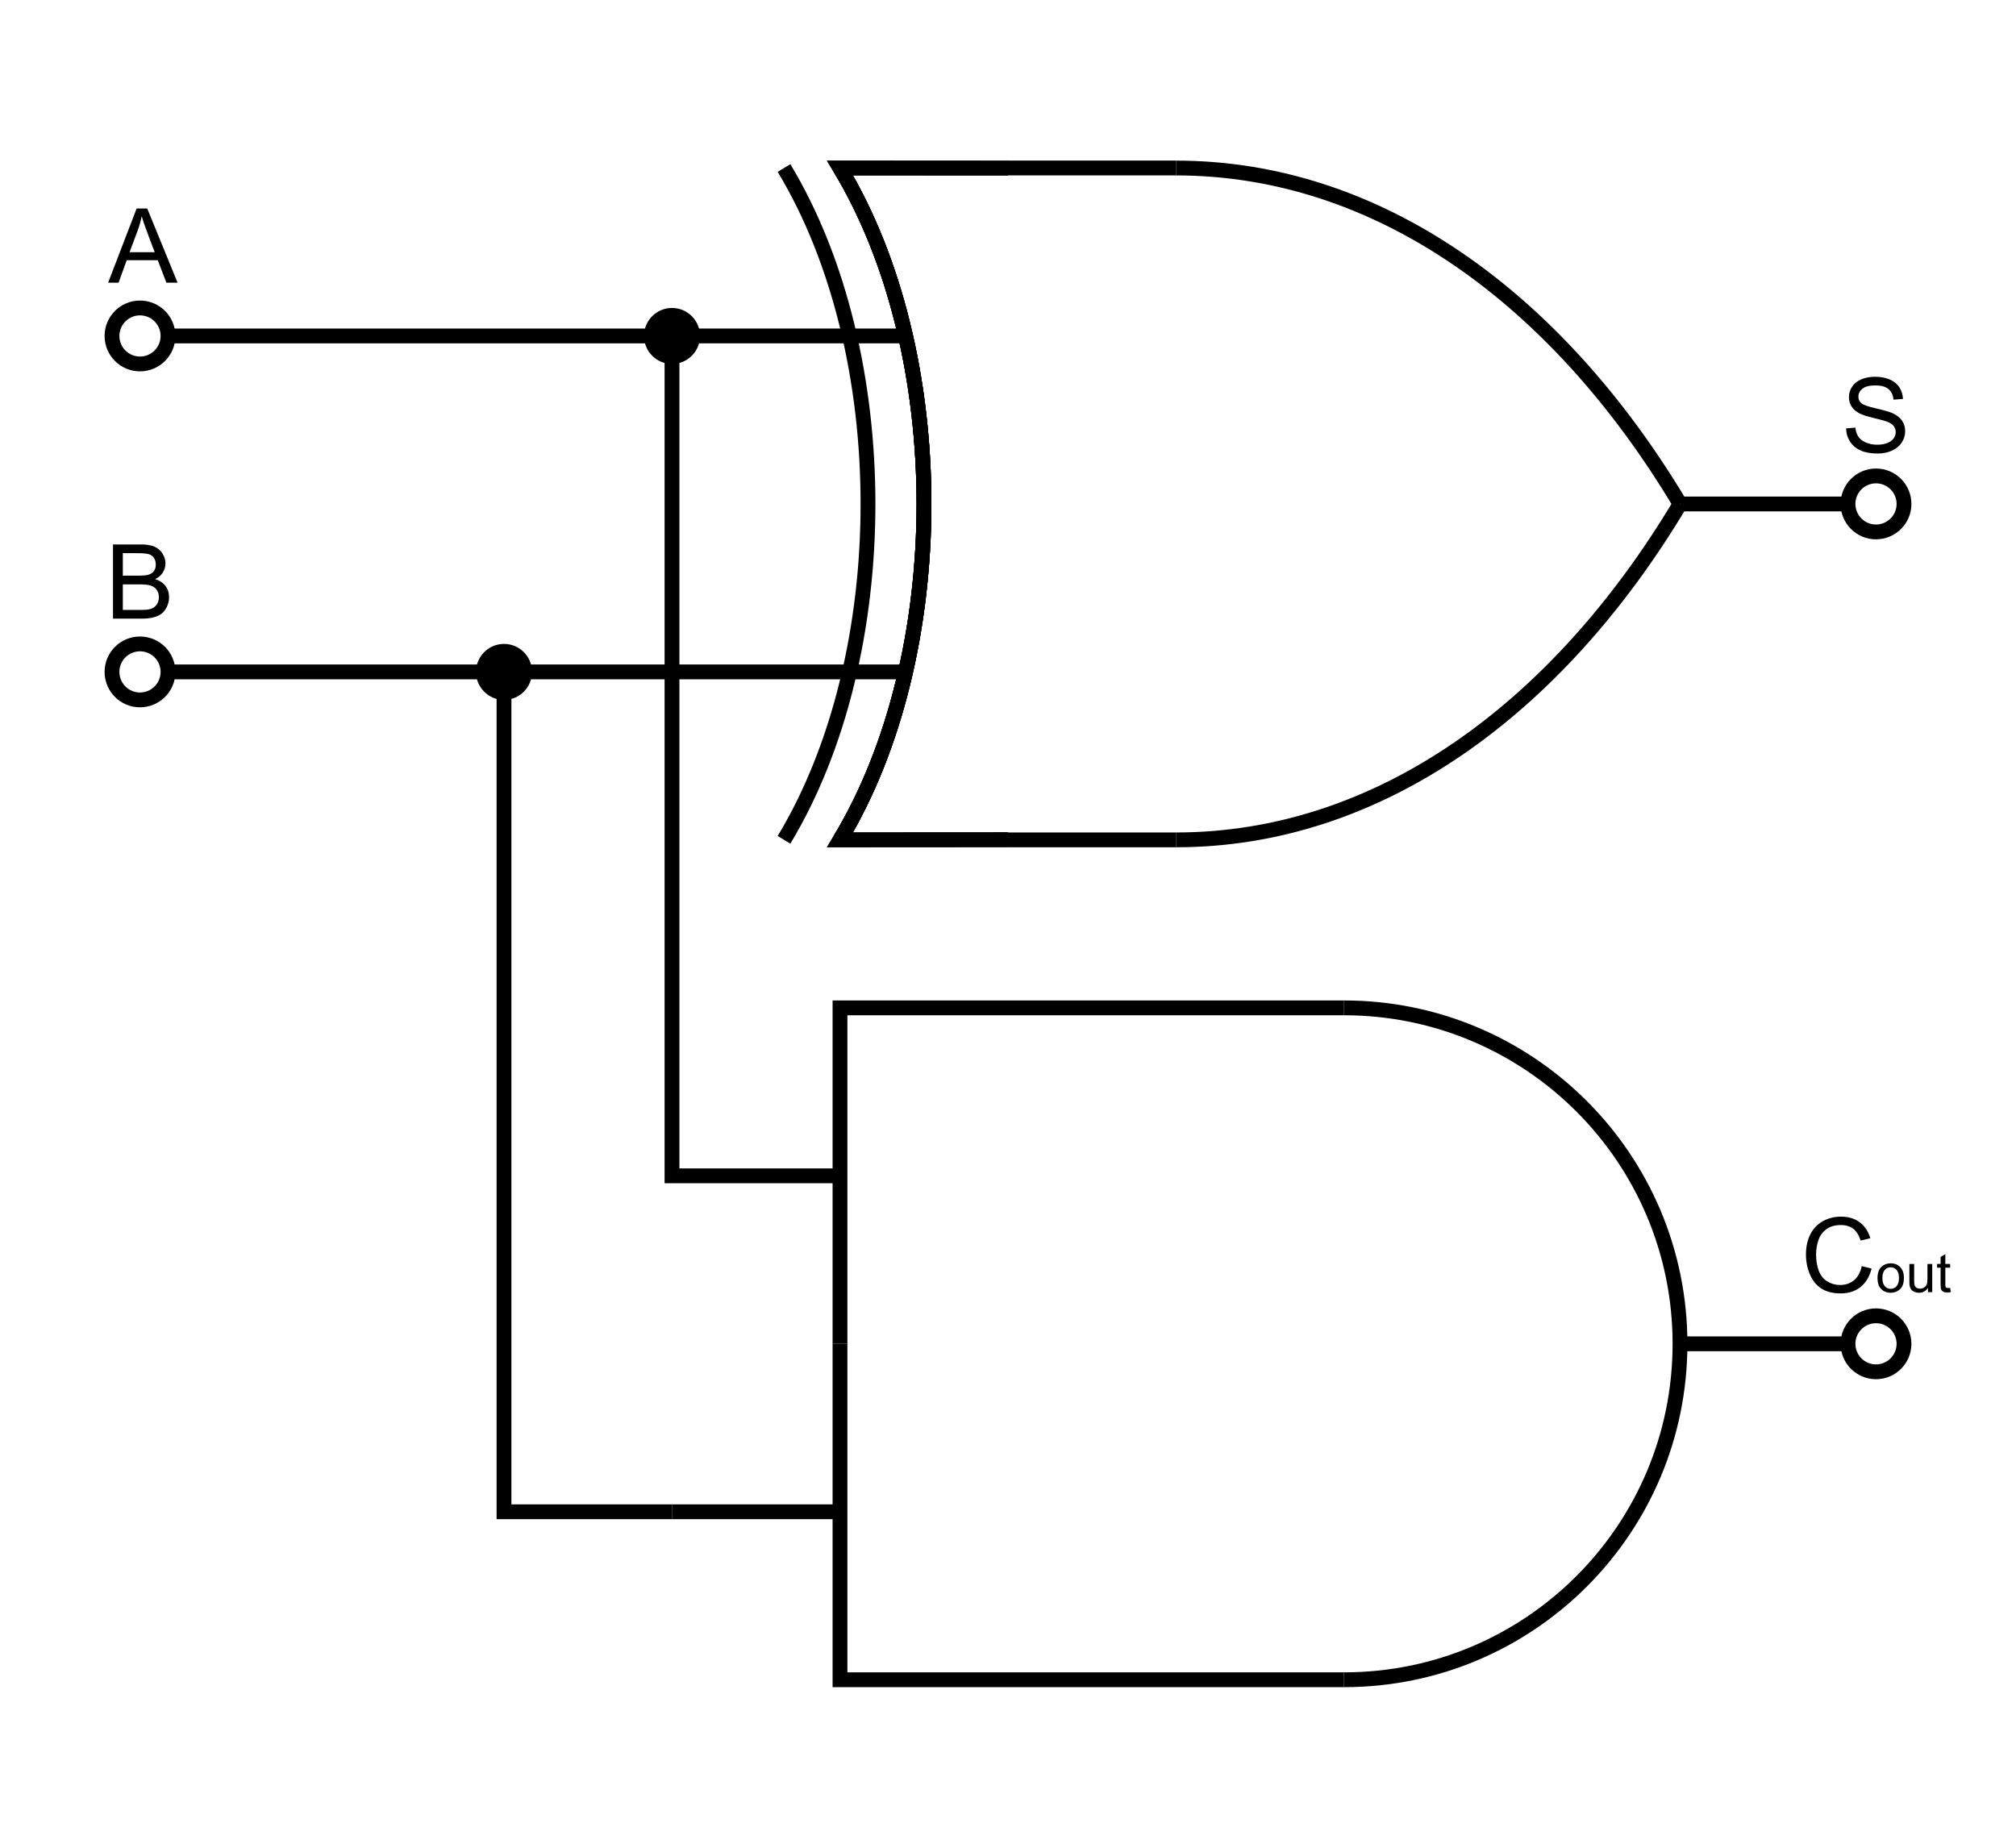
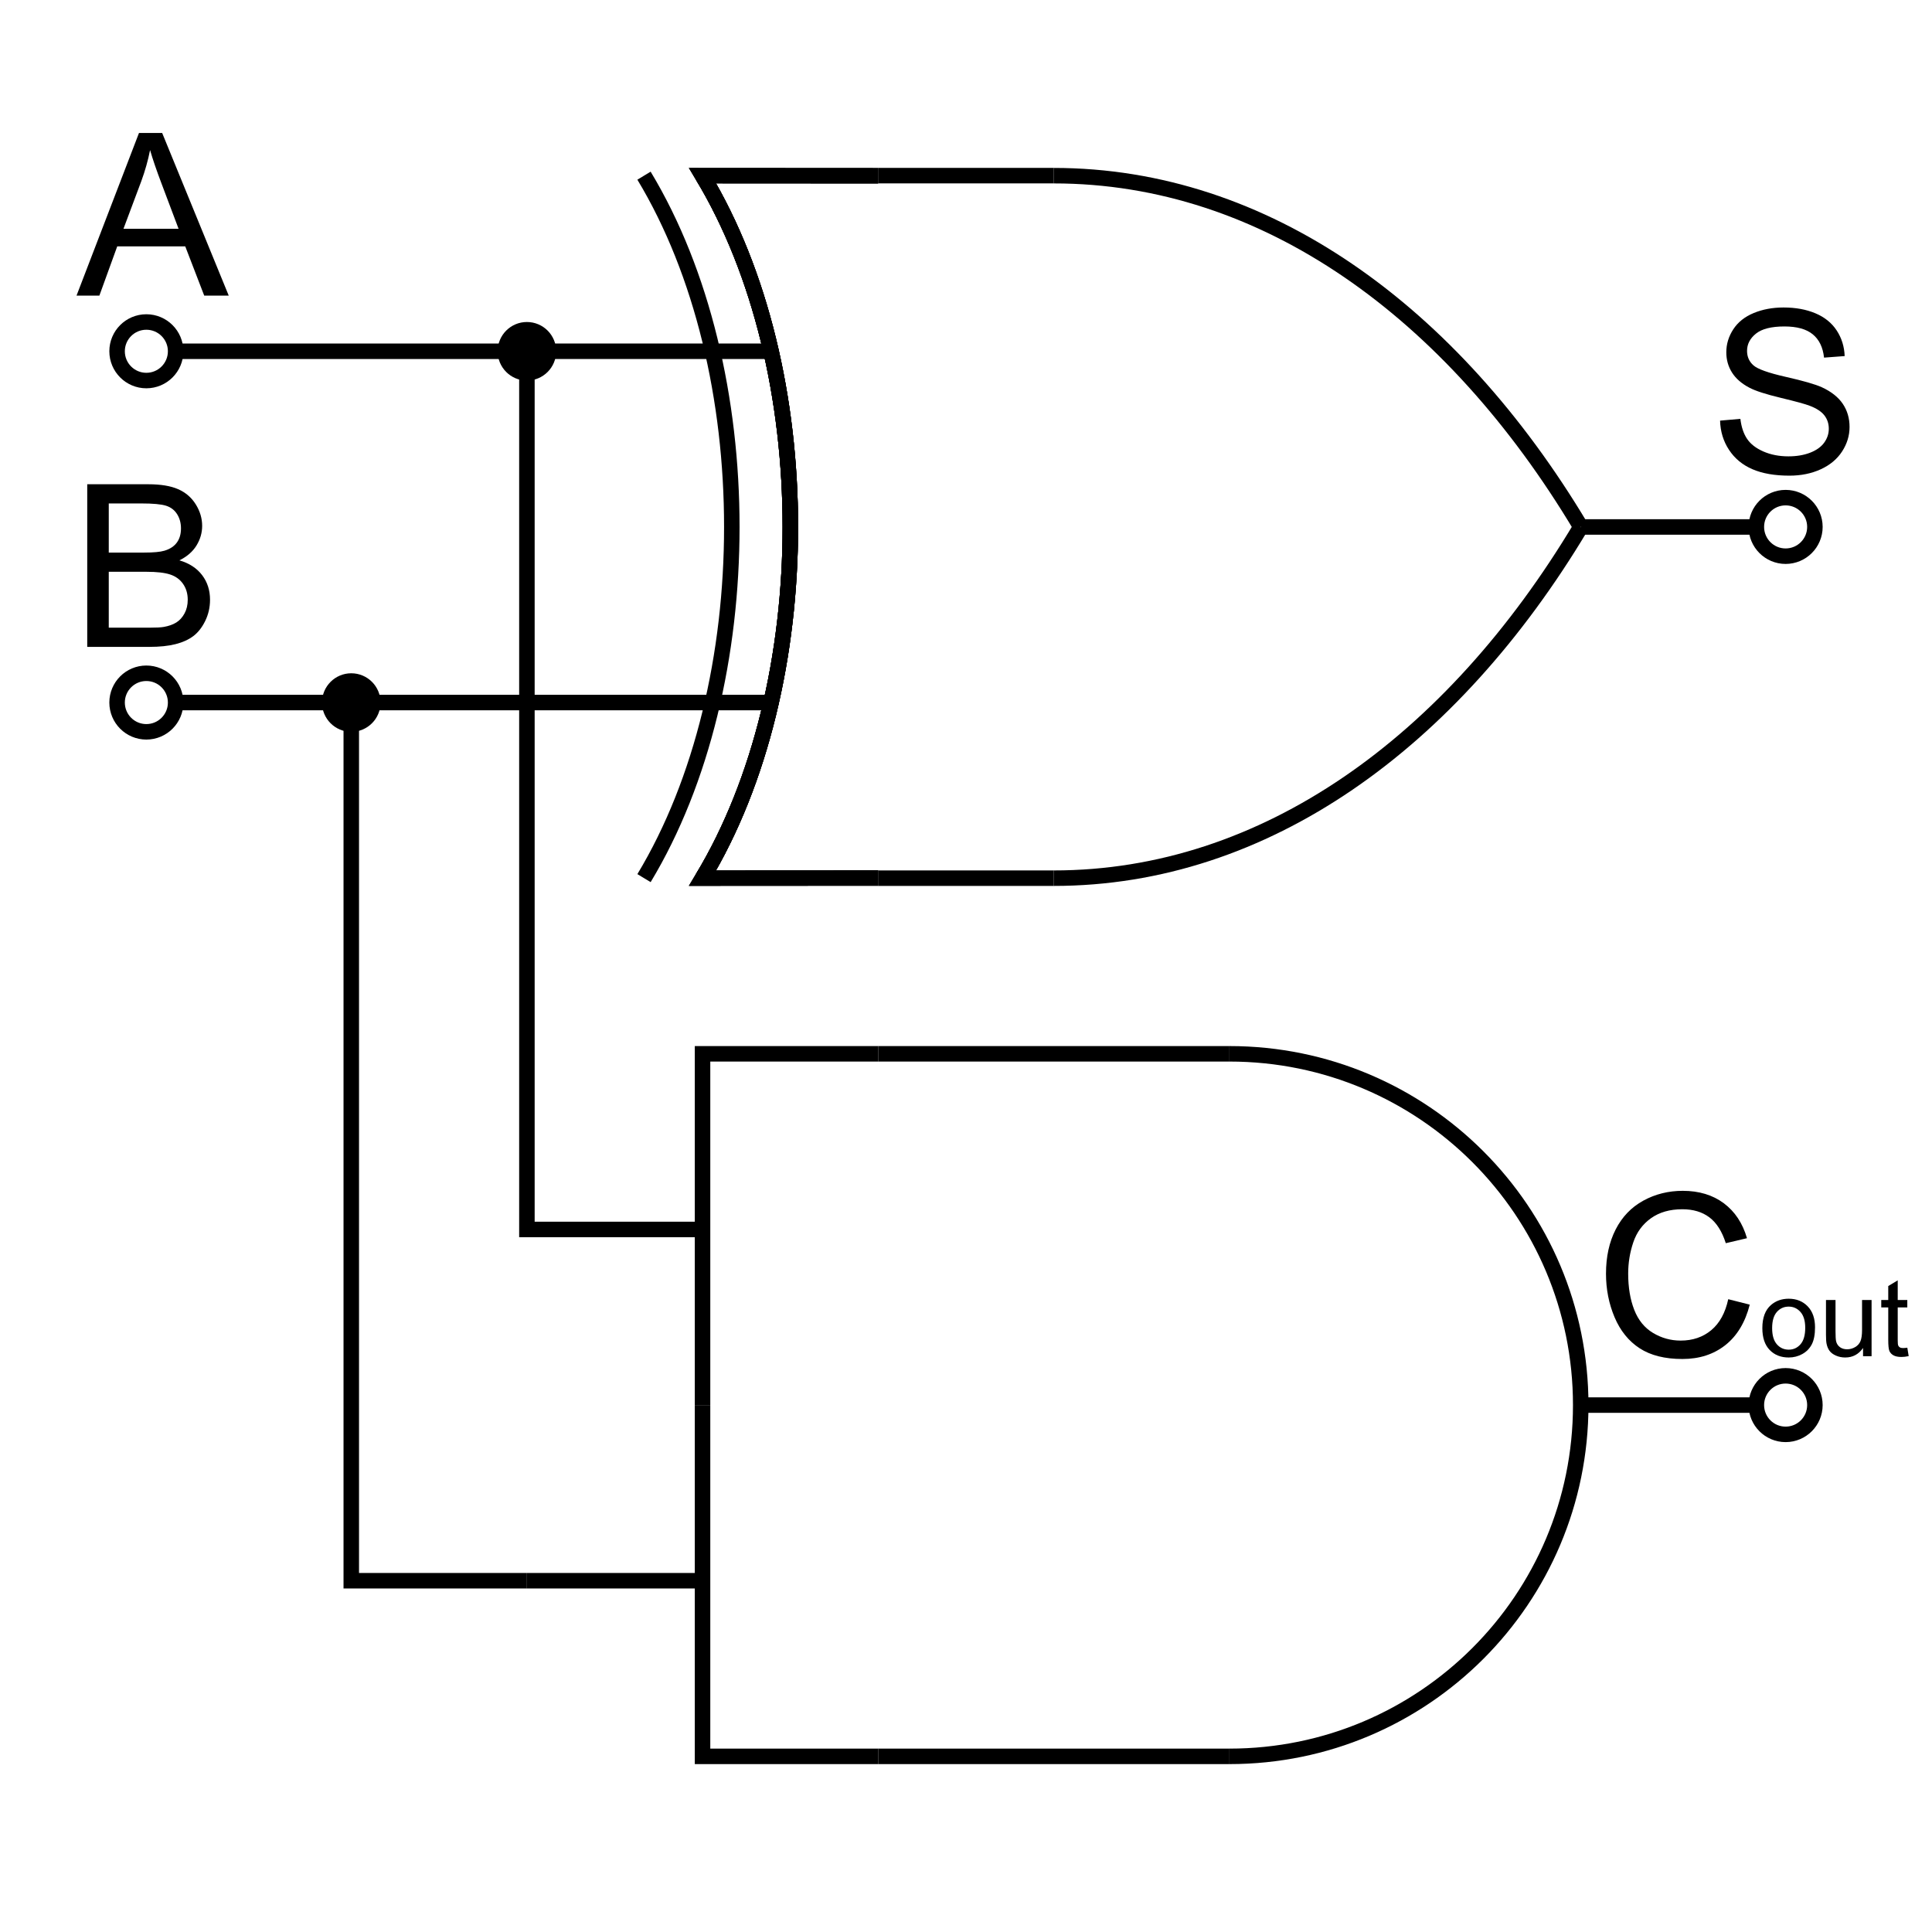
- <svg xmlns="http://www.w3.org/2000/svg" version="1.1" id="Layer_1" x="0px" y="0px" width="408.189px" height="374.173px" viewBox="0 0 408.189 374.173" enable-background="new 0 0 408.189 374.173" xml:space="preserve">
-   <polyline fill="none" stroke="#000000" stroke-width="3" stroke-miterlimit="10" points="136.063,136.063 102.047,136.063   102.047,306.142 136.063,306.142 " />
-   <line fill="none" stroke="#000000" stroke-width="3" stroke-miterlimit="10" x1="136.063" y1="68.032" x2="34.016" y2="68.032" />
-   <line fill="none" stroke="#000000" stroke-width="3" stroke-miterlimit="10" x1="102.047" y1="136.063" x2="34.016" y2="136.063" />
+ <svg xmlns="http://www.w3.org/2000/svg" version="1.1" id="Layer_1" x="0px" y="0px" width="374.174px" height="374.173px" viewBox="0 0 374.174 374.173" enable-background="new 0 0 374.174 374.173" xml:space="preserve">
+   <polyline fill="none" stroke="#000000" stroke-width="3" stroke-miterlimit="10" points="102.047,136.063 68.031,136.063   68.031,306.142 102.047,306.142 " />
+   <line fill="none" stroke="#000000" stroke-width="3" stroke-miterlimit="10" x1="102.047" y1="68.032" x2="34.016" y2="68.032" />
+   <line fill="none" stroke="#000000" stroke-width="3" stroke-miterlimit="10" x1="68.031" y1="136.063" x2="34.016" y2="136.063" />
  <g>
-     <path d="M136.061,72.203c-2.297,0-4.165-1.871-4.165-4.17s1.868-4.17,4.165-4.17c2.301,0,4.173,1.871,4.173,4.17   S138.361,72.203,136.061,72.203z" />
-     <path d="M136.061,65.363c1.474,0,2.673,1.198,2.673,2.67s-1.199,2.67-2.673,2.67c-1.47,0-2.665-1.198-2.665-2.67   S134.591,65.363,136.061,65.363 M136.061,62.363c-3.126,0-5.665,2.538-5.665,5.67c0,3.131,2.539,5.67,5.665,5.67   c3.134,0,5.673-2.539,5.673-5.67C141.733,64.901,139.194,62.363,136.061,62.363L136.061,62.363z" />
+     <path d="M102.045,72.203c-2.297,0-4.165-1.871-4.165-4.17s1.868-4.17,4.165-4.17c2.301,0,4.173,1.871,4.173,4.17   S104.346,72.203,102.045,72.203z" />
+     <path d="M102.045,65.363c1.474,0,2.673,1.198,2.673,2.67s-1.199,2.67-2.673,2.67c-1.47,0-2.665-1.198-2.665-2.67   S100.575,65.363,102.045,65.363 M102.045,62.363c-3.126,0-5.665,2.538-5.665,5.67c0,3.131,2.539,5.67,5.665,5.67   c3.134,0,5.673-2.539,5.673-5.67C107.718,64.901,105.179,62.363,102.045,62.363L102.045,62.363z" />
  </g>
  <g>
-     <path d="M102.045,140.234c-2.296,0-4.165-1.871-4.165-4.17s1.869-4.17,4.165-4.17c2.301,0,4.173,1.871,4.173,4.17   S104.346,140.234,102.045,140.234z" />
-     <path d="M102.045,133.395c1.474,0,2.673,1.198,2.673,2.67s-1.199,2.67-2.673,2.67c-1.47,0-2.665-1.198-2.665-2.67   S100.575,133.395,102.045,133.395 M102.045,130.395c-3.126,0-5.665,2.538-5.665,5.67c0,3.131,2.539,5.67,5.665,5.67   c3.134,0,5.673-2.539,5.673-5.67C107.718,132.933,105.179,130.395,102.045,130.395L102.045,130.395z" />
+     <path d="M68.029,140.234c-2.296,0-4.165-1.871-4.165-4.17s1.869-4.17,4.165-4.17c2.301,0,4.173,1.871,4.173,4.17   S70.33,140.234,68.029,140.234z" />
+     <path d="M68.029,133.395c1.474,0,2.673,1.198,2.673,2.67s-1.199,2.67-2.673,2.67c-1.47,0-2.665-1.198-2.665-2.67   S66.56,133.395,68.029,133.395 M68.029,130.395c-3.126,0-5.665,2.538-5.665,5.67c0,3.131,2.539,5.67,5.665,5.67   c3.134,0,5.673-2.539,5.673-5.67C73.702,132.933,71.163,130.395,68.029,130.395L68.029,130.395z" />
  </g>
  <path fill="none" stroke="#000000" stroke-width="3" stroke-miterlimit="10" d="M34.016,136.062c0,3.133-2.541,5.672-5.674,5.672  c-3.127,0-5.666-2.539-5.666-5.672c0-3.13,2.539-5.668,5.666-5.668C31.475,130.394,34.016,132.932,34.016,136.062z" />
  <path fill="none" stroke="#000000" stroke-width="3" stroke-miterlimit="10" d="M34.016,68.03c0,3.133-2.541,5.672-5.674,5.672  c-3.127,0-5.666-2.539-5.666-5.672c0-3.13,2.539-5.668,5.666-5.668C31.475,62.362,34.016,64.9,34.016,68.03z" />
-   <path fill="none" stroke="#000000" stroke-width="3" stroke-miterlimit="10" d="M385.512,102.046c0,3.133-2.541,5.672-5.674,5.672  c-3.127,0-5.666-2.539-5.666-5.672c0-3.13,2.539-5.668,5.666-5.668C382.971,96.378,385.512,98.916,385.512,102.046z" />
-   <path fill="none" stroke="#000000" stroke-width="3" stroke-miterlimit="10" d="M385.512,272.124c0,3.133-2.541,5.672-5.674,5.672  c-3.127,0-5.666-2.539-5.666-5.672c0-3.13,2.539-5.668,5.666-5.668C382.971,266.456,385.512,268.994,385.512,272.124z" />
+   <path fill="none" stroke="#000000" stroke-width="3" stroke-miterlimit="10" d="M351.496,102.046c0,3.133-2.541,5.672-5.674,5.672  c-3.127,0-5.666-2.539-5.666-5.672c0-3.13,2.539-5.668,5.666-5.668C348.955,96.378,351.496,98.916,351.496,102.046z" />
+   <path fill="none" stroke="#000000" stroke-width="3" stroke-miterlimit="10" d="M351.496,272.124c0,3.133-2.541,5.672-5.674,5.672  c-3.127,0-5.666-2.539-5.666-5.672c0-3.13,2.539-5.668,5.666-5.668C348.955,266.456,351.496,268.994,351.496,272.124z" />
  <g>
-     <path d="M21.892,57.25l5.773-15.032h2.143L35.96,57.25h-2.266l-1.753-4.553h-6.286l-1.651,4.553H21.892z M26.229,51.077h5.096   l-1.569-4.163c-0.479-1.265-0.834-2.304-1.066-3.117c-0.191,0.964-0.461,1.921-0.81,2.871L26.229,51.077z" />
+     <path d="M14.822,57.25l12.096-31.496h4.49L44.298,57.25H39.55l-3.674-9.539h-13.17l-3.459,9.539H14.822z M23.91,44.316h10.678   L31.3,35.594c-1.003-2.649-1.748-4.827-2.234-6.531c-0.401,2.02-0.967,4.025-1.697,6.016L23.91,44.316z" />
  </g>
  <g>
-     <path d="M22.881,125.282V110.25h5.64c1.148,0,2.069,0.152,2.764,0.457c0.693,0.304,1.237,0.772,1.63,1.404   c0.393,0.633,0.59,1.294,0.59,1.984c0,0.643-0.174,1.248-0.523,1.815s-0.875,1.025-1.579,1.374   c0.909,0.267,1.608,0.721,2.097,1.364c0.488,0.643,0.733,1.401,0.733,2.276c0,0.704-0.149,1.358-0.446,1.964   c-0.298,0.604-0.665,1.071-1.103,1.399s-0.986,0.576-1.646,0.743c-0.66,0.168-1.468,0.251-2.425,0.251H22.881z M24.87,116.566h3.25   c0.882,0,1.514-0.058,1.897-0.174c0.506-0.15,0.887-0.4,1.144-0.749c0.256-0.349,0.384-0.786,0.384-1.313   c0-0.499-0.12-0.938-0.359-1.318c-0.239-0.379-0.581-0.639-1.025-0.779c-0.444-0.14-1.207-0.21-2.287-0.21H24.87V116.566z    M24.87,123.508h3.743c0.643,0,1.094-0.024,1.354-0.072c0.458-0.082,0.841-0.219,1.148-0.41s0.561-0.47,0.759-0.835   s0.297-0.788,0.297-1.267c0-0.561-0.144-1.047-0.431-1.461s-0.686-0.704-1.194-0.872c-0.51-0.167-1.243-0.251-2.2-0.251H24.87   V123.508z" />
+     <path d="M16.895,125.282V93.786h11.816c2.406,0,4.336,0.319,5.79,0.956c1.454,0.638,2.592,1.619,3.416,2.943   c0.823,1.325,1.235,2.711,1.235,4.157c0,1.347-0.365,2.614-1.096,3.803c-0.73,1.189-1.833,2.148-3.309,2.879   c1.905,0.559,3.369,1.511,4.394,2.857c1.024,1.347,1.536,2.937,1.536,4.77c0,1.476-0.312,2.847-0.935,4.114   s-1.393,2.245-2.31,2.933c-0.917,0.688-2.066,1.207-3.448,1.558c-1.382,0.351-3.076,0.526-5.081,0.526H16.895z M21.063,107.02   h6.811c1.848,0,3.172-0.122,3.975-0.365c1.06-0.315,1.858-0.838,2.396-1.568s0.806-1.647,0.806-2.75   c0-1.045-0.251-1.966-0.752-2.761c-0.501-0.795-1.218-1.339-2.148-1.633c-0.931-0.293-2.528-0.44-4.791-0.44h-6.295V107.02z    M21.063,121.565h7.842c1.346,0,2.292-0.05,2.836-0.15c0.959-0.172,1.762-0.458,2.406-0.859c0.645-0.401,1.174-0.984,1.59-1.751   c0.415-0.766,0.623-1.65,0.623-2.653c0-1.174-0.301-2.195-0.902-3.062c-0.602-0.866-1.436-1.475-2.503-1.826   c-1.067-0.351-2.604-0.526-4.608-0.526h-7.283V121.565z" />
  </g>
  <g>
-     <path d="M373.783,86.754l1.877-0.164c0.088,0.752,0.295,1.369,0.62,1.851c0.324,0.482,0.829,0.872,1.513,1.169   c0.684,0.298,1.452,0.446,2.307,0.446c0.759,0,1.429-0.113,2.01-0.338s1.014-0.535,1.297-0.928   c0.283-0.393,0.426-0.822,0.426-1.287c0-0.472-0.137-0.883-0.41-1.236c-0.273-0.352-0.725-0.647-1.354-0.887   c-0.403-0.157-1.295-0.401-2.676-0.733c-1.381-0.331-2.349-0.644-2.902-0.938c-0.718-0.376-1.253-0.842-1.604-1.4   c-0.353-0.557-0.528-1.181-0.528-1.871c0-0.759,0.215-1.468,0.646-2.128c0.43-0.659,1.059-1.16,1.887-1.502   c0.826-0.342,1.746-0.513,2.758-0.513c1.114,0,2.097,0.18,2.948,0.538c0.851,0.359,1.505,0.887,1.964,1.584   c0.457,0.697,0.703,1.487,0.738,2.369l-1.908,0.144c-0.102-0.95-0.449-1.668-1.04-2.153c-0.592-0.485-1.465-0.728-2.62-0.728   c-1.203,0-2.08,0.22-2.63,0.662c-0.551,0.44-0.825,0.972-0.825,1.594c0,0.54,0.194,0.984,0.584,1.333   c0.383,0.349,1.383,0.706,2.999,1.072s2.726,0.685,3.327,0.958c0.875,0.403,1.521,0.915,1.938,1.533   c0.417,0.619,0.626,1.332,0.626,2.138c0,0.8-0.229,1.553-0.688,2.261c-0.458,0.707-1.116,1.258-1.974,1.65   c-0.858,0.393-1.823,0.59-2.897,0.59c-1.359,0-2.5-0.198-3.419-0.595c-0.92-0.396-1.641-0.993-2.164-1.789   C374.086,88.66,373.811,87.759,373.783,86.754z" />
+     <path d="M333.131,81.464l3.932-0.344c0.186,1.576,0.619,2.868,1.299,3.878c0.681,1.01,1.736,1.826,3.17,2.449   c1.432,0.623,3.043,0.935,4.834,0.935c1.59,0,2.992-0.236,4.211-0.709c1.217-0.473,2.123-1.121,2.717-1.944   c0.595-0.823,0.893-1.722,0.893-2.696c0-0.988-0.287-1.851-0.859-2.589c-0.574-0.737-1.52-1.357-2.836-1.858   c-0.846-0.329-2.715-0.841-5.607-1.536c-2.895-0.694-4.92-1.35-6.08-1.966c-1.504-0.788-2.625-1.765-3.363-2.933   c-0.737-1.167-1.105-2.474-1.105-3.921c0-1.59,0.451-3.076,1.354-4.458c0.902-1.382,2.219-2.431,3.953-3.147   c1.732-0.716,3.658-1.074,5.779-1.074c2.334,0,4.393,0.376,6.176,1.128s3.154,1.858,4.115,3.319   c0.959,1.461,1.475,3.115,1.547,4.963l-3.996,0.301c-0.215-1.991-0.942-3.495-2.182-4.512c-1.238-1.017-3.068-1.525-5.488-1.525   c-2.521,0-4.358,0.462-5.512,1.386c-1.152,0.924-1.729,2.038-1.729,3.341c0,1.132,0.408,2.063,1.225,2.793   c0.801,0.73,2.896,1.479,6.283,2.245c3.388,0.767,5.711,1.436,6.973,2.009c1.832,0.845,3.186,1.916,4.061,3.212   c0.873,1.296,1.311,2.79,1.311,4.479c0,1.676-0.48,3.255-1.439,4.737c-0.961,1.482-2.339,2.636-4.137,3.459   c-1.797,0.823-3.82,1.235-6.068,1.235c-2.852,0-5.239-0.416-7.166-1.246c-1.926-0.831-3.438-2.08-4.533-3.749   C333.764,85.457,333.188,83.57,333.131,81.464z" />
  </g>
  <g>
-     <path d="M376.961,256.392l1.988,0.502c-0.416,1.634-1.167,2.88-2.25,3.737c-1.084,0.858-2.408,1.287-3.974,1.287   c-1.62,0-2.938-0.33-3.953-0.989c-1.015-0.66-1.788-1.615-2.317-2.866s-0.795-2.594-0.795-4.03c0-1.565,0.299-2.931,0.897-4.096   s1.449-2.051,2.554-2.656c1.104-0.604,2.318-0.907,3.645-0.907c1.504,0,2.77,0.383,3.795,1.148s1.739,1.842,2.143,3.23   l-1.959,0.461c-0.348-1.094-0.854-1.89-1.518-2.389c-0.662-0.499-1.496-0.749-2.502-0.749c-1.154,0-2.121,0.277-2.896,0.831   s-1.32,1.297-1.635,2.23c-0.314,0.934-0.473,1.896-0.473,2.887c0,1.278,0.187,2.395,0.56,3.348   c0.372,0.954,0.952,1.667,1.737,2.138c0.787,0.472,1.638,0.708,2.554,0.708c1.114,0,2.058-0.321,2.83-0.964   S376.688,257.656,376.961,256.392z" />
-     <path d="M380.146,258.81c0-1.056,0.294-1.839,0.881-2.347c0.491-0.422,1.089-0.634,1.794-0.634c0.784,0,1.426,0.257,1.923,0.771   c0.497,0.514,0.747,1.224,0.747,2.129c0,0.734-0.11,1.312-0.331,1.732c-0.22,0.421-0.54,0.748-0.961,0.98s-0.88,0.349-1.378,0.349   c-0.799,0-1.443-0.256-1.937-0.768C380.392,260.511,380.146,259.773,380.146,258.81z M381.139,258.81   c0,0.73,0.16,1.277,0.479,1.641c0.318,0.364,0.72,0.545,1.203,0.545c0.48,0,0.879-0.183,1.197-0.548   c0.319-0.365,0.479-0.922,0.479-1.67c0-0.706-0.16-1.24-0.48-1.604c-0.32-0.363-0.719-0.545-1.195-0.545   c-0.483,0-0.885,0.181-1.203,0.542S381.139,258.08,381.139,258.81z" />
-     <path d="M390.361,261.662v-0.838c-0.443,0.645-1.047,0.967-1.811,0.967c-0.336,0-0.65-0.064-0.942-0.193s-0.509-0.291-0.649-0.486   c-0.142-0.195-0.241-0.435-0.299-0.717c-0.039-0.19-0.059-0.491-0.059-0.902v-3.534h0.967v3.164c0,0.505,0.02,0.845,0.059,1.021   c0.062,0.254,0.19,0.454,0.387,0.599c0.197,0.146,0.441,0.218,0.73,0.218c0.291,0,0.563-0.074,0.816-0.223   c0.255-0.149,0.435-0.351,0.54-0.607c0.106-0.256,0.159-0.627,0.159-1.114v-3.056h0.967v5.704H390.361z" />
-     <path d="M394.852,260.797l0.14,0.854c-0.272,0.057-0.516,0.086-0.73,0.086c-0.351,0-0.623-0.056-0.816-0.167   s-0.329-0.257-0.408-0.438c-0.079-0.181-0.118-0.562-0.118-1.142v-3.282h-0.709v-0.752h0.709v-1.413l0.961-0.58v1.993h0.973v0.752   h-0.973v3.335c0,0.276,0.018,0.453,0.052,0.532s0.089,0.142,0.166,0.188s0.188,0.07,0.331,0.07   C394.535,260.835,394.676,260.822,394.852,260.797z" />
+     <path d="M334.711,251.619l4.168,1.053c-0.874,3.423-2.445,6.034-4.716,7.831c-2.271,1.798-5.046,2.696-8.325,2.696   c-3.395,0-6.155-0.691-8.282-2.073c-2.127-1.382-3.745-3.384-4.855-6.005s-1.665-5.436-1.665-8.443c0-3.28,0.627-6.141,1.88-8.583   c1.253-2.442,3.036-4.297,5.35-5.564s4.858-1.901,7.638-1.901c3.15,0,5.801,0.802,7.949,2.406c2.148,1.604,3.645,3.86,4.49,6.768   l-4.104,0.967c-0.73-2.292-1.791-3.96-3.18-5.006c-1.39-1.045-3.137-1.568-5.242-1.568c-2.421,0-4.443,0.58-6.069,1.74   s-2.769,2.718-3.427,4.673c-0.659,1.955-0.988,3.971-0.988,6.048c0,2.679,0.391,5.017,1.171,7.015s1.994,3.491,3.642,4.479   c1.646,0.988,3.43,1.482,5.35,1.482c2.334,0,4.311-0.673,5.93-2.02C333.042,256.267,334.138,254.269,334.711,251.619z" />
+     <path d="M341.316,257.217c0-2.017,0.561-3.51,1.682-4.481c0.937-0.807,2.078-1.21,3.425-1.21c1.497,0,2.721,0.491,3.671,1.471   c0.95,0.981,1.426,2.336,1.426,4.066c0,1.401-0.211,2.504-0.631,3.307c-0.421,0.803-1.033,1.427-1.836,1.871   s-1.68,0.667-2.63,0.667c-1.524,0-2.757-0.489-3.696-1.466C341.786,260.464,341.316,259.056,341.316,257.217z M343.213,257.217   c0,1.395,0.305,2.439,0.913,3.133s1.374,1.041,2.297,1.041c0.916,0,1.679-0.349,2.286-1.046c0.609-0.697,0.913-1.76,0.913-3.189   c0-1.347-0.306-2.367-0.918-3.061s-1.372-1.041-2.281-1.041c-0.923,0-1.688,0.345-2.297,1.036S343.213,255.823,343.213,257.217z" />
+     <path d="M360.819,262.662v-1.6c-0.848,1.23-1.999,1.846-3.456,1.846c-0.643,0-1.242-0.123-1.799-0.369   c-0.558-0.246-0.971-0.555-1.241-0.928c-0.271-0.372-0.46-0.829-0.569-1.369c-0.074-0.362-0.112-0.937-0.112-1.723v-6.747h1.846   v6.04c0,0.964,0.038,1.613,0.112,1.948c0.117,0.485,0.363,0.866,0.738,1.144c0.377,0.276,0.842,0.415,1.395,0.415   c0.555,0,1.074-0.142,1.559-0.426c0.486-0.283,0.829-0.669,1.031-1.158c0.201-0.489,0.303-1.198,0.303-2.128v-5.834h1.846v10.89   H360.819z" />
+     <path d="M369.392,261.011l0.267,1.63c-0.52,0.109-0.984,0.164-1.395,0.164c-0.67,0-1.189-0.106-1.559-0.318   s-0.629-0.49-0.779-0.836c-0.15-0.345-0.226-1.071-0.226-2.179v-6.265h-1.354v-1.436h1.354v-2.697l1.835-1.107v3.804h1.856v1.436   h-1.856v6.368c0,0.526,0.033,0.865,0.098,1.015s0.171,0.27,0.318,0.359c0.146,0.089,0.357,0.133,0.631,0.133   C368.787,261.083,369.057,261.059,369.392,261.011z" />
  </g>
  <g>
-     <line fill="none" stroke="#000000" stroke-width="3" stroke-miterlimit="10" x1="170.078" y1="306.142" x2="136.062" y2="306.142" />
-     <polyline fill="none" stroke="#000000" stroke-width="3" stroke-miterlimit="10" points="170.078,238.11 136.063,238.11    136.063,68.032  " />
-     <path fill="none" stroke="#000000" stroke-width="3" stroke-miterlimit="10" d="M272.125,340.157   c37.573,0,68.032-30.459,68.032-68.031c0-37.573-30.459-68.032-68.032-68.032" />
-     <line fill="none" stroke="#000000" stroke-width="3" stroke-miterlimit="10" x1="272.125" y1="340.157" x2="204.093" y2="340.157" />
-     <line fill="none" stroke="#000000" stroke-width="3" stroke-miterlimit="10" x1="272.125" y1="204.095" x2="204.093" y2="204.095" />
-     <line fill="none" stroke="#000000" stroke-width="3" stroke-miterlimit="10" x1="374.172" y1="272.126" x2="340.156" y2="272.126" />
-     <polyline fill="none" stroke="#000000" stroke-width="3" stroke-miterlimit="10" points="204.093,340.157 170.078,340.157    170.078,272.126  " />
-     <polyline fill="none" stroke="#000000" stroke-width="3" stroke-miterlimit="10" points="204.093,204.095 170.078,204.095    170.078,272.126  " />
+     <line fill="none" stroke="#000000" stroke-width="3" stroke-miterlimit="10" x1="136.062" y1="306.142" x2="102.046" y2="306.142" />
+     <polyline fill="none" stroke="#000000" stroke-width="3" stroke-miterlimit="10" points="136.062,238.11 102.047,238.11    102.047,68.032  " />
+     <path fill="none" stroke="#000000" stroke-width="3" stroke-miterlimit="10" d="M238.109,340.157   c37.573,0,68.032-30.459,68.032-68.031c0-37.573-30.459-68.032-68.032-68.032" />
+     <line fill="none" stroke="#000000" stroke-width="3" stroke-miterlimit="10" x1="238.109" y1="340.157" x2="170.078" y2="340.157" />
+     <line fill="none" stroke="#000000" stroke-width="3" stroke-miterlimit="10" x1="238.109" y1="204.095" x2="170.078" y2="204.095" />
+     <line fill="none" stroke="#000000" stroke-width="3" stroke-miterlimit="10" x1="340.156" y1="272.126" x2="306.141" y2="272.126" />
+     <polyline fill="none" stroke="#000000" stroke-width="3" stroke-miterlimit="10" points="170.078,340.157 136.062,340.157    136.062,272.126  " />
+     <polyline fill="none" stroke="#000000" stroke-width="3" stroke-miterlimit="10" points="170.078,204.095 136.062,204.095    136.062,272.126  " />
  </g>
  <g>
-     <path fill="none" stroke="#000000" stroke-width="3" stroke-miterlimit="10" d="M238.109,34.023   c40.909,0,77.105,26.325,102.047,67.993" />
-     <path fill="none" stroke="#000000" stroke-width="3" stroke-miterlimit="10" d="M238.109,170.078   c40.909,0,77.105-26.325,102.047-67.993" />
-     <path fill="none" stroke="#000000" stroke-width="3" stroke-miterlimit="10" d="M204.094,170.048l-34.016,0.02   c22.679-37.581,22.674-98.475,0.002-136.044" />
-     <line fill="none" stroke="#000000" stroke-width="3" stroke-miterlimit="10" x1="374.172" y1="102.057" x2="340.156" y2="102.057" />
-     <line fill="none" stroke="#000000" stroke-width="3" stroke-miterlimit="10" x1="238.109" y1="170.078" x2="204.094" y2="170.078" />
-     <line fill="none" stroke="#000000" stroke-width="3" stroke-miterlimit="10" x1="238.109" y1="34.016" x2="204.094" y2="34.016" />
-     <path fill="none" stroke="#000000" stroke-width="3" stroke-miterlimit="10" d="M204.094,170.048l-34.016,0.02   c22.679-37.581,22.674-98.475,0.002-136.044" />
-     <line fill="none" stroke="#000000" stroke-width="3" stroke-miterlimit="10" x1="183.355" y1="136.063" x2="136.063" y2="136.063" />
-     <path fill="none" stroke="#000000" stroke-width="3" stroke-miterlimit="10" d="M204.094,34.044l-34.016-0.02   c22.679,37.581,22.674,98.475,0.002,136.044" />
-     <path fill="none" stroke="#000000" stroke-width="3" stroke-miterlimit="10" d="M204.094,34.044l-34.016-0.02   c22.679,37.581,22.674,98.475,0.002,136.044" />
-     <line fill="none" stroke="#000000" stroke-width="3" stroke-miterlimit="10" x1="183.355" y1="68.029" x2="136.063" y2="68.029" />
-     <path fill="none" stroke="#000000" stroke-width="3" stroke-miterlimit="10" d="M158.74,34.024   c22.679,37.581,22.674,98.475,0.002,136.044" />
+     <path fill="none" stroke="#000000" stroke-width="3" stroke-miterlimit="10" d="M204.094,34.023   c40.909,0,77.105,26.325,102.047,67.993" />
+     <path fill="none" stroke="#000000" stroke-width="3" stroke-miterlimit="10" d="M204.094,170.078   c40.909,0,77.105-26.325,102.047-67.993" />
+     <path fill="none" stroke="#000000" stroke-width="3" stroke-miterlimit="10" d="M170.078,170.048l-34.016,0.02   c22.679-37.581,22.674-98.475,0.002-136.044" />
+     <line fill="none" stroke="#000000" stroke-width="3" stroke-miterlimit="10" x1="340.156" y1="102.057" x2="306.141" y2="102.057" />
+     <line fill="none" stroke="#000000" stroke-width="3" stroke-miterlimit="10" x1="204.094" y1="170.078" x2="170.078" y2="170.078" />
+     <line fill="none" stroke="#000000" stroke-width="3" stroke-miterlimit="10" x1="204.094" y1="34.016" x2="170.078" y2="34.016" />
+     <path fill="none" stroke="#000000" stroke-width="3" stroke-miterlimit="10" d="M170.078,170.048l-34.016,0.02   c22.679-37.581,22.674-98.475,0.002-136.044" />
+     <line fill="none" stroke="#000000" stroke-width="3" stroke-miterlimit="10" x1="149.34" y1="136.063" x2="102.047" y2="136.063" />
+     <path fill="none" stroke="#000000" stroke-width="3" stroke-miterlimit="10" d="M170.078,34.044l-34.016-0.02   c22.679,37.581,22.674,98.475,0.002,136.044" />
+     <path fill="none" stroke="#000000" stroke-width="3" stroke-miterlimit="10" d="M170.078,34.044l-34.016-0.02   c22.679,37.581,22.674,98.475,0.002,136.044" />
+     <line fill="none" stroke="#000000" stroke-width="3" stroke-miterlimit="10" x1="149.34" y1="68.029" x2="102.047" y2="68.029" />
+     <path fill="none" stroke="#000000" stroke-width="3" stroke-miterlimit="10" d="M124.725,34.024   c22.679,37.581,22.674,98.475,0.002,136.044" />
  </g>
</svg>
